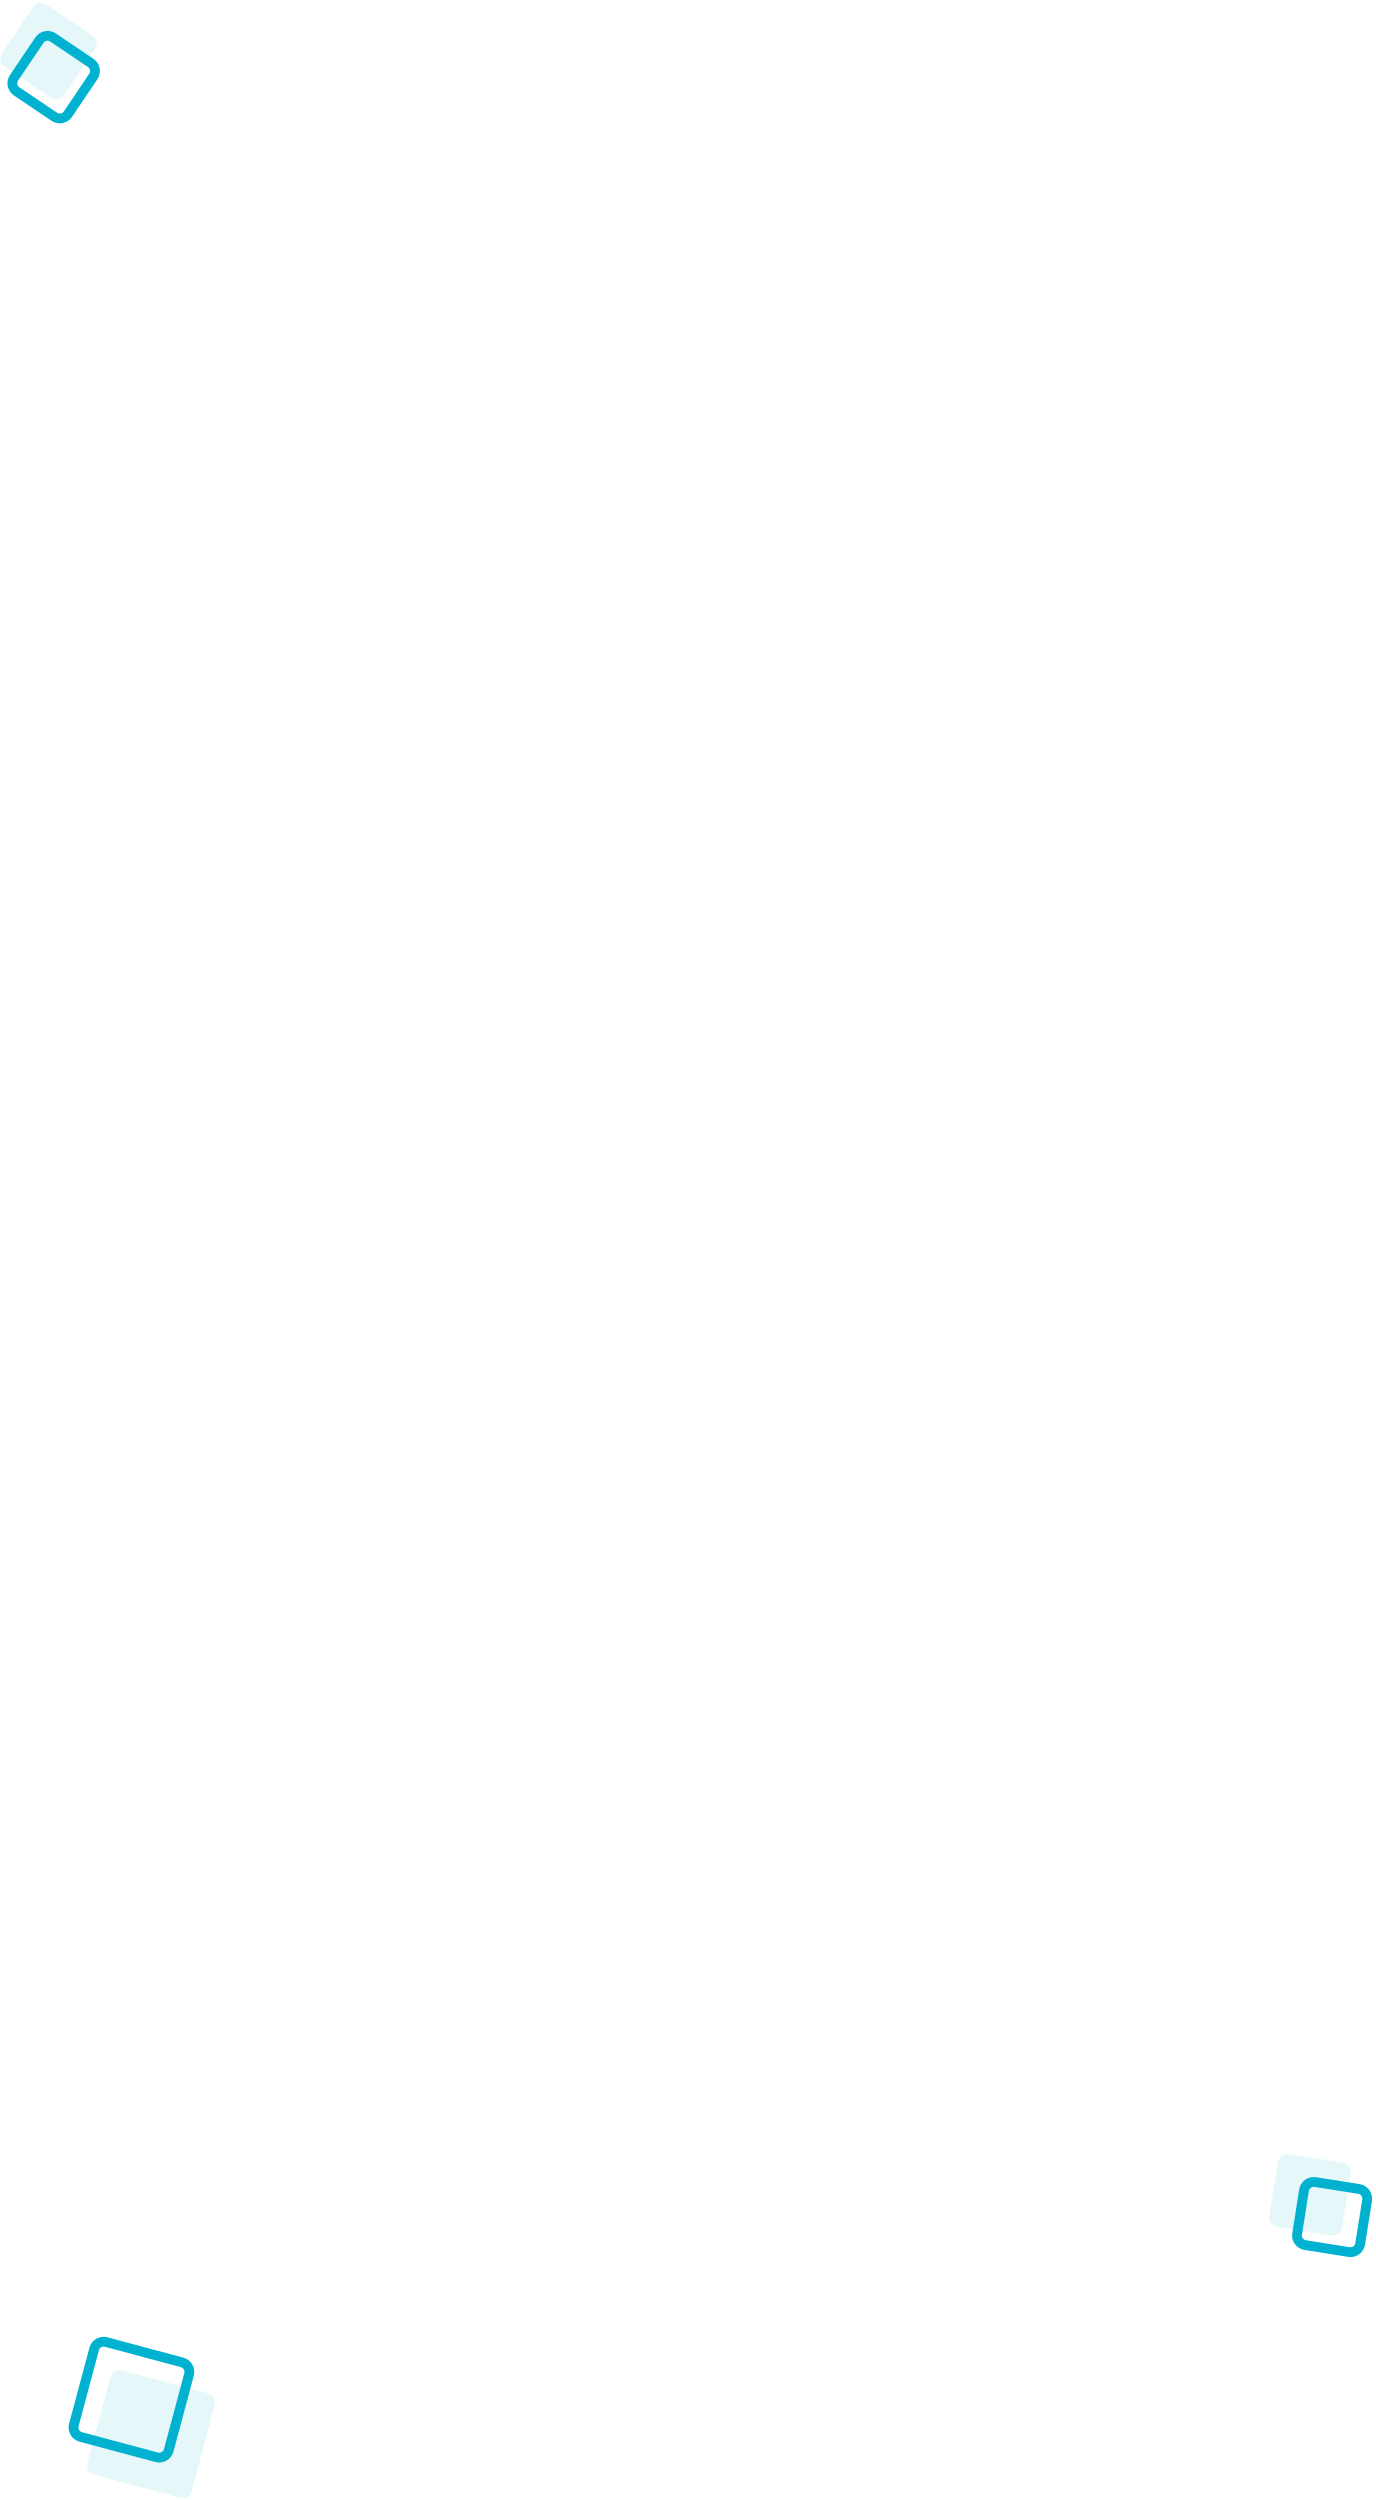
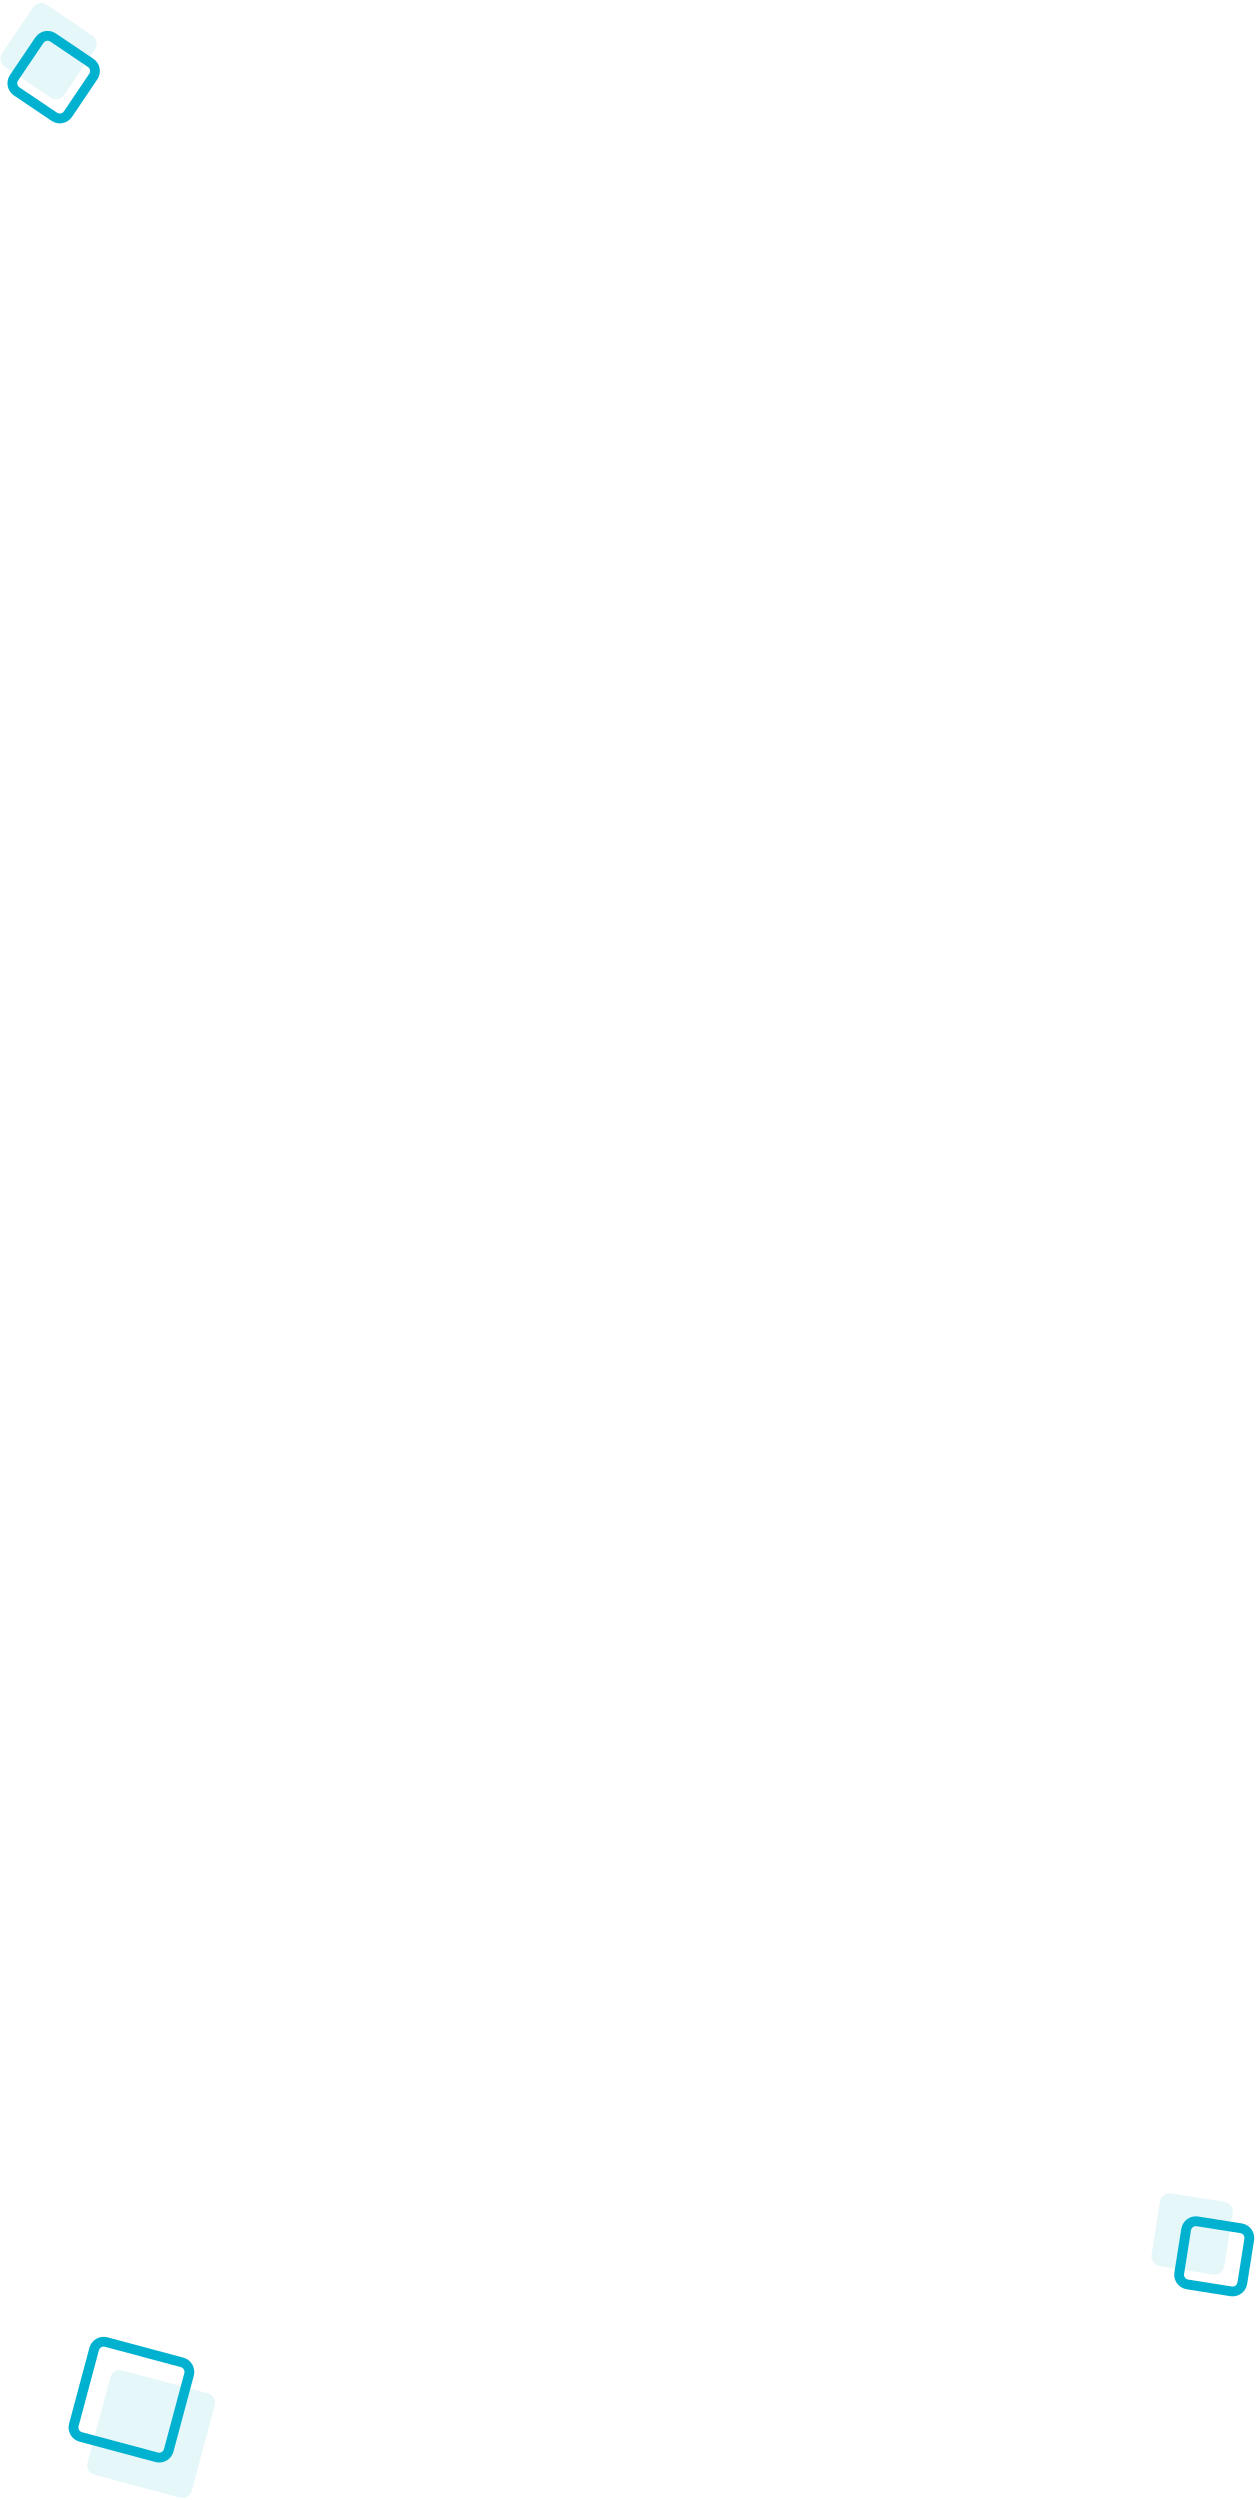
- <svg xmlns="http://www.w3.org/2000/svg" width="280" height="509" viewBox="0 0 280 509">
+ <svg xmlns="http://www.w3.org/2000/svg" width="256" height="509" viewBox="0 0 256 509">
  <g fill="none" fill-rule="evenodd" transform="translate(-3.528 -1.118)">
    <g transform="rotate(124 11.142 13.172)">
      <rect width="15.238" height="15.238" x=".889" y="4.573" fill="#01B2D0" opacity=".1" rx="2" />
      <rect width="13.238" height="13.238" x="5.698" y="1.763" stroke="#01B2D0" stroke-width="2" rx="2" />
    </g>
    <g transform="rotate(-75 335.11 242.098)">
      <rect width="22" height="22" x=".334" y="6.422" fill="#01B2D0" opacity=".1" rx="2" />
      <rect width="20" height="20" x="7.06" y="1.746" stroke="#01B2D0" stroke-width="2" rx="2" />
    </g>
-     <g transform="rotate(99 -46.635 342.339)">
+     <g transform="rotate(99 -62.052 336.09)">
      <rect width="15" height="15" x=".611" y="5.338" fill="#01B2D0" opacity=".1" rx="2" />
      <rect width="13" height="13" x="5.405" y="1.18" stroke="#01B2D0" stroke-width="2" rx="2" />
    </g>
  </g>
</svg>
